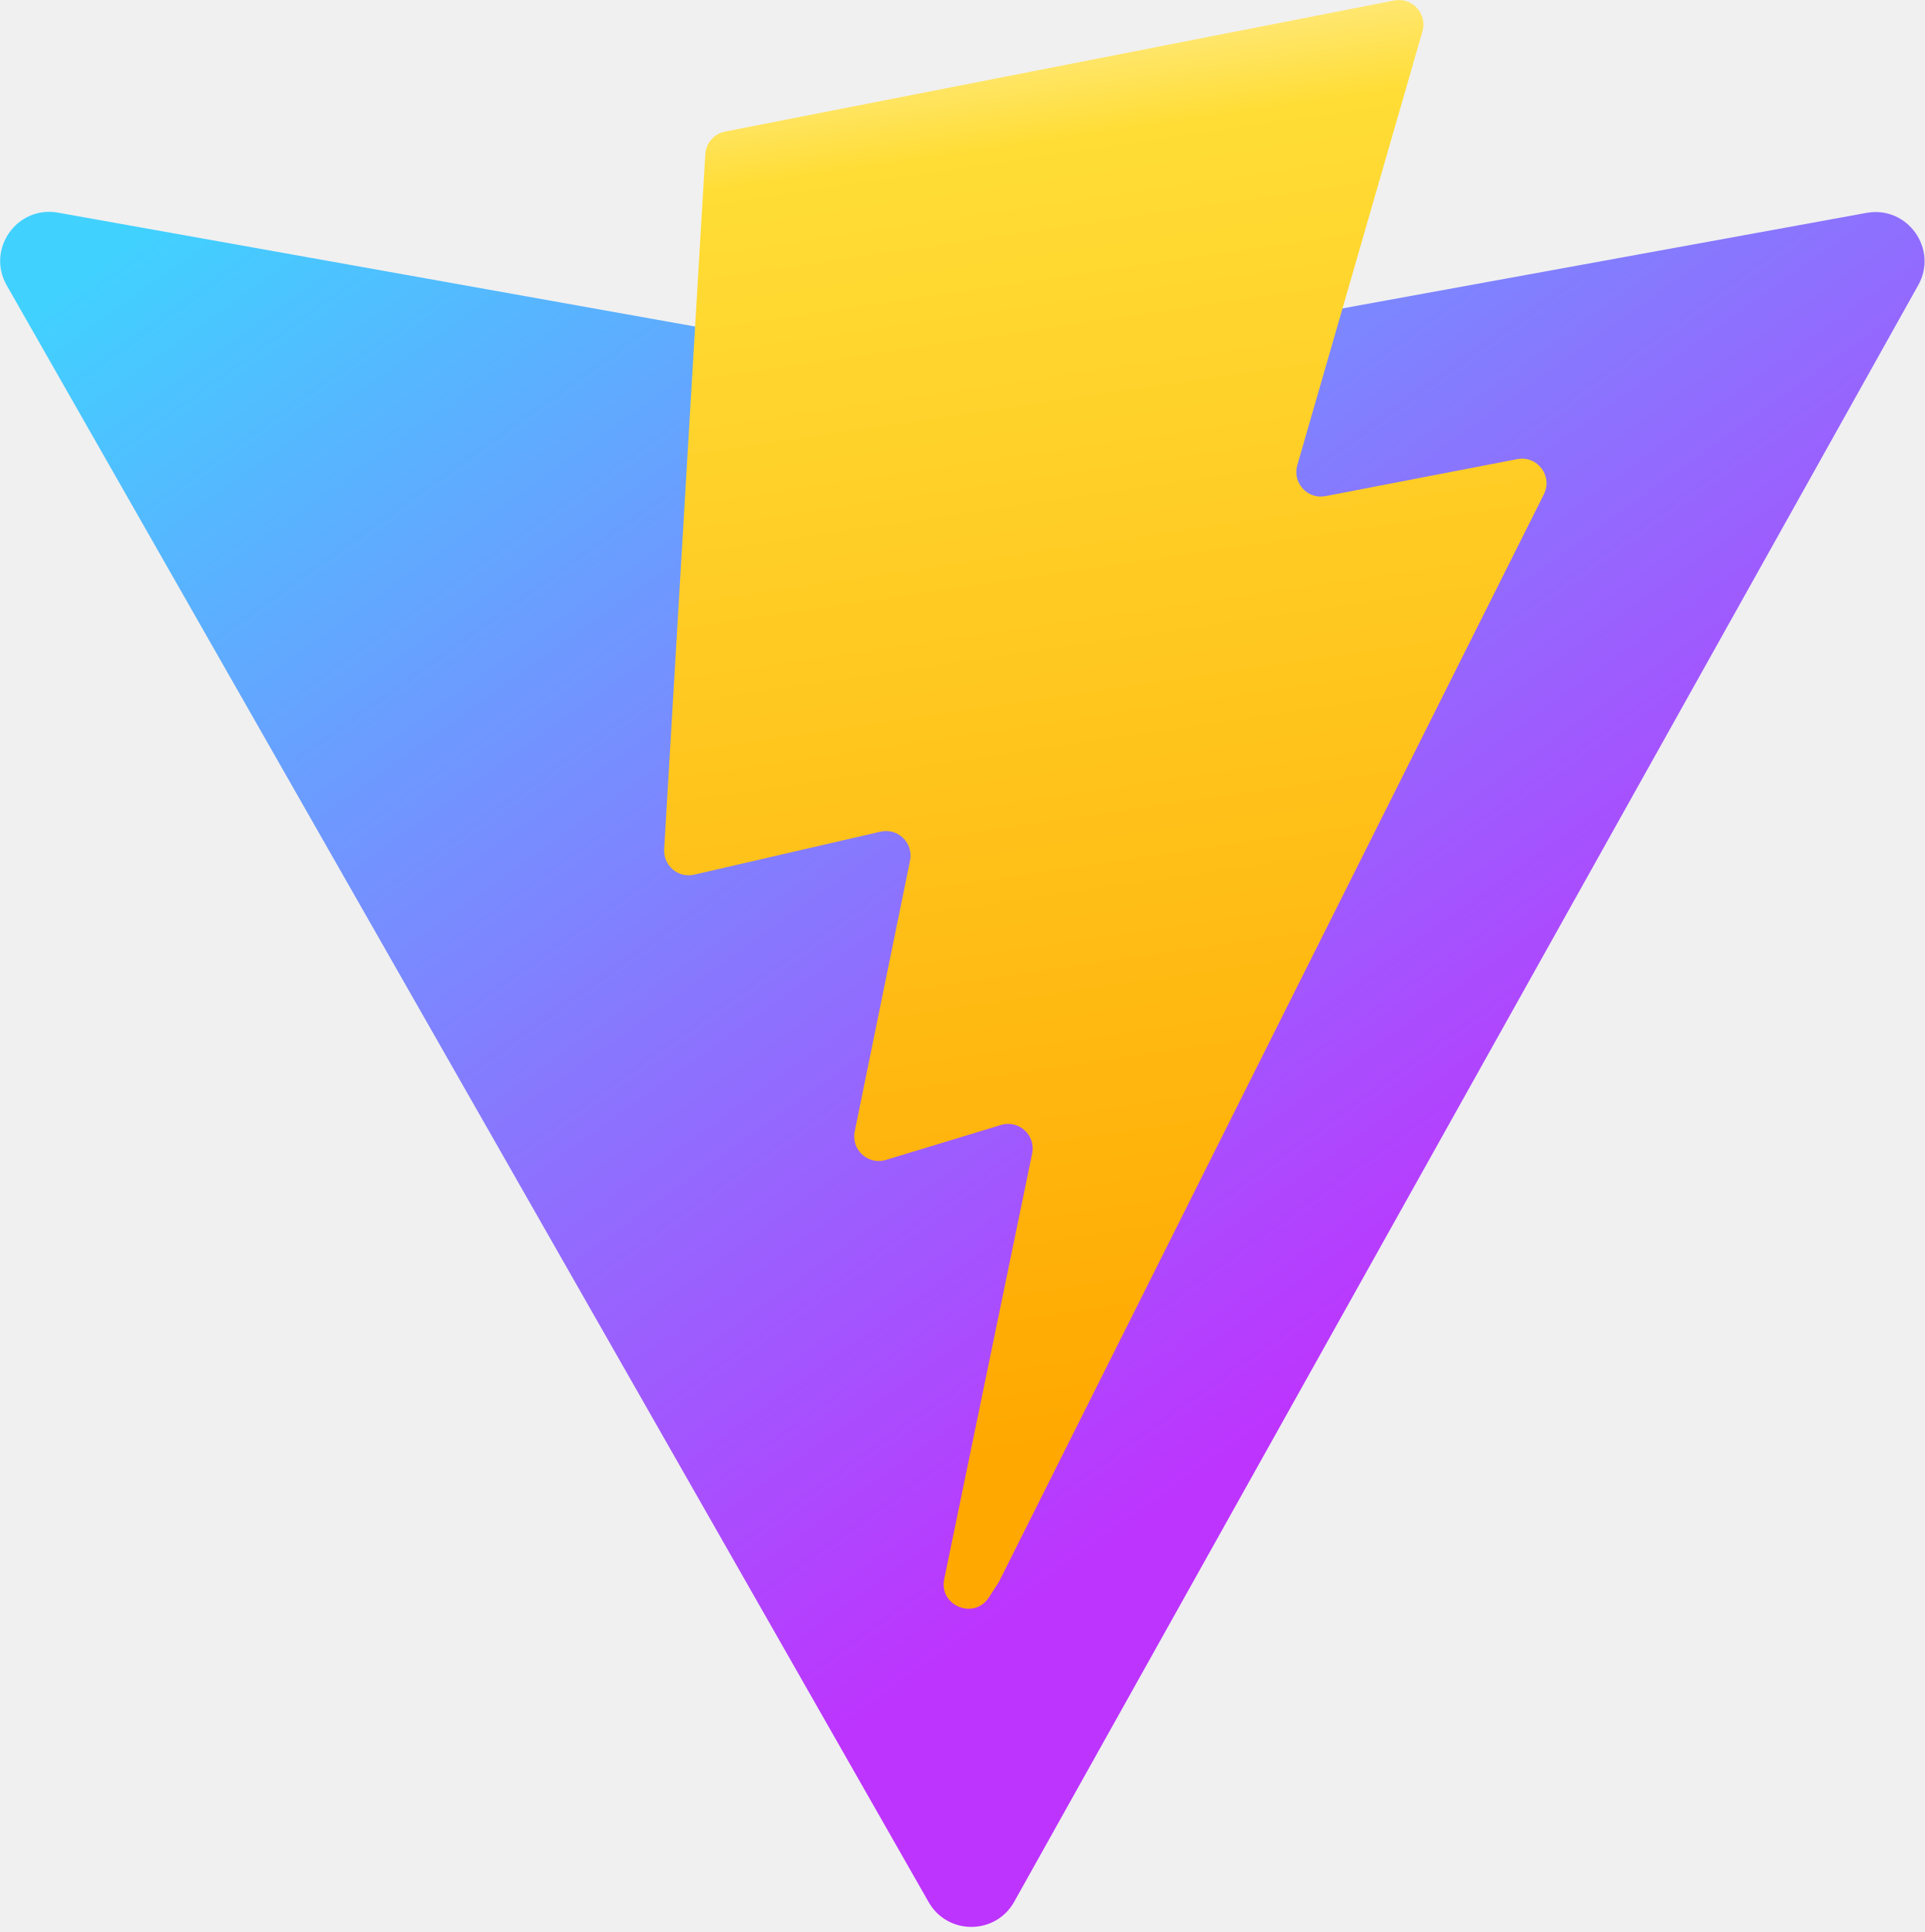
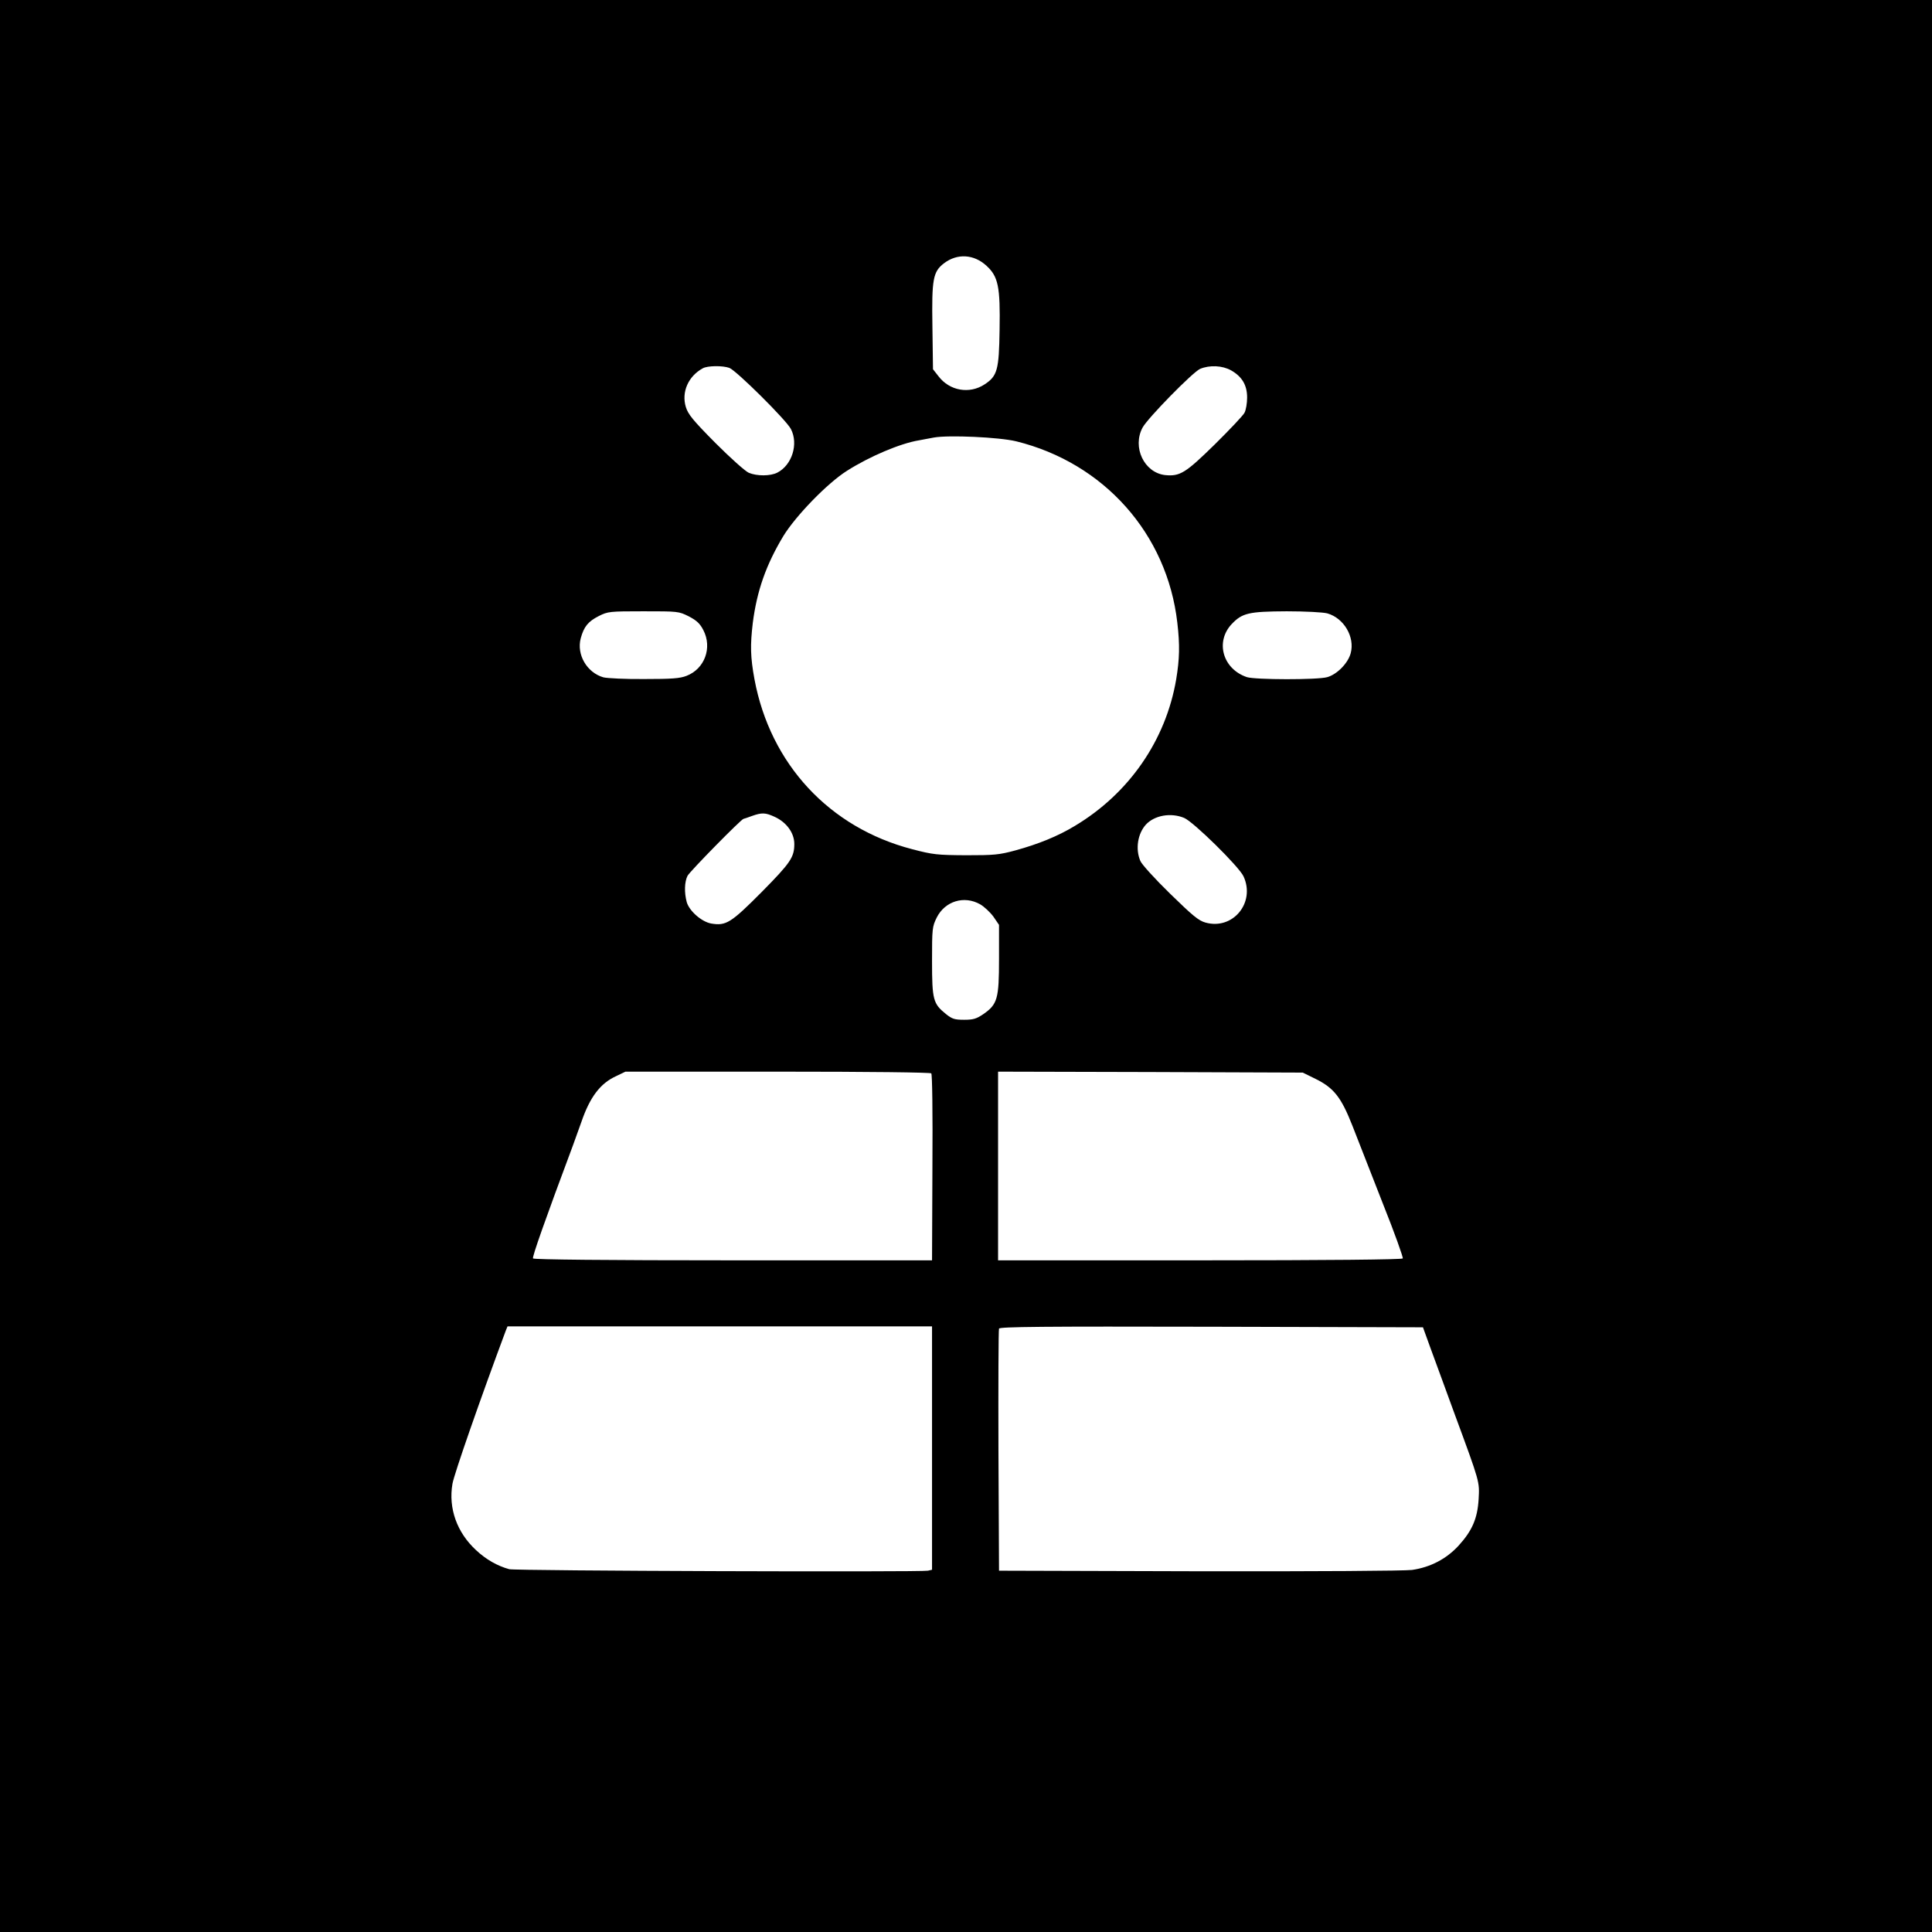
- <svg xmlns="http://www.w3.org/2000/svg" aria-hidden="true" role="img" class="iconify iconify--logos" width="31.88" height="32" preserveAspectRatio="xMidYMid meet" viewBox="0 0 256 257">
-   <defs>
-     <linearGradient id="IconifyId1813088fe1fbc01fb466" x1="-.828%" x2="57.636%" y1="7.652%" y2="78.411%">
-       <stop offset="0%" stop-color="#41D1FF" />
-       <stop offset="100%" stop-color="#BD34FE" />
-     </linearGradient>
-     <linearGradient id="IconifyId1813088fe1fbc01fb467" x1="43.376%" x2="50.316%" y1="2.242%" y2="89.03%">
-       <stop offset="0%" stop-color="#FFEA83" />
-       <stop offset="8.333%" stop-color="#FFDD35" />
-       <stop offset="100%" stop-color="#FFA800" />
-     </linearGradient>
-   </defs>
-   <path fill="url(#IconifyId1813088fe1fbc01fb466)" d="M255.153 37.938L134.897 252.976c-2.483 4.44-8.862 4.466-11.382.048L.875 37.958c-2.746-4.814 1.371-10.646 6.827-9.67l120.385 21.517a6.537 6.537 0 0 0 2.322-.004l117.867-21.483c5.438-.991 9.574 4.796 6.877 9.62Z" />
-   <path fill="url(#IconifyId1813088fe1fbc01fb467)" d="M185.432.063L96.44 17.501a3.268 3.268 0 0 0-2.634 3.014l-5.474 92.456a3.268 3.268 0 0 0 3.997 3.378l24.777-5.718c2.318-.535 4.413 1.507 3.936 3.838l-7.361 36.047c-.495 2.426 1.782 4.5 4.151 3.78l15.304-4.649c2.372-.72 4.652 1.36 4.15 3.788l-11.698 56.621c-.732 3.542 3.979 5.473 5.943 2.437l1.313-2.028l72.516-144.72c1.215-2.423-.88-5.186-3.54-4.672l-25.505 4.922c-2.396.462-4.435-1.77-3.759-4.114l16.646-57.705c.677-2.35-1.37-4.583-3.769-4.113Z" />
+ <svg xmlns="http://www.w3.org/2000/svg" version="1.0" width="1024pt" height="1024pt" viewBox="0 0 1024 1024" preserveAspectRatio="xMidYMid meet">
+   <rect width="100%" height="100%" fill="white" />
+   <g transform="translate(0,1024) scale(0.1,-0.1)" fill="#000000" stroke="none">
+     <path d="M0 5120 l0 -5120 5120 0 5120 0 0 5120 0 5120 -5120 0 -5120 0 0 -5120z m5229 3711 c62 -57 73 -111 69 -339 -3 -213 -12 -245 -79 -289 -80 -53 -186 -35 -245 43 l-29 37 -3 225 c-4 254 3 292 62 337 70 53 158 48 225 -14z m-1363 -541 c38 -15 302 -277 326 -324 41 -79 6 -191 -72 -231 -37 -19 -108 -19 -151 -1 -19 8 -98 79 -177 158 -120 121 -145 152 -157 191 -24 79 13 163 90 205 25 14 105 15 141 2z m2659 -13 c58 -33 85 -78 85 -144 0 -30 -6 -66 -14 -81 -8 -15 -79 -90 -158 -168 -154 -151 -184 -170 -263 -162 -111 13 -175 148 -119 252 28 51 266 294 305 311 51 21 117 18 164 -8z m-1139 -376 c466 -115 800 -491 854 -961 14 -120 12 -192 -6 -301 -55 -323 -250 -605 -538 -777 -89 -54 -193 -96 -313 -129 -88 -24 -115 -26 -263 -26 -151 1 -175 3 -285 32 -439 114 -752 451 -836 900 -22 119 -23 181 -9 300 22 170 70 307 162 460 65 106 232 279 336 345 121 77 284 146 382 162 19 4 55 10 80 15 78 14 345 2 436 -20z m-1735 -928 c42 -22 59 -38 77 -73 48 -93 7 -205 -89 -242 -35 -14 -80 -17 -224 -17 -99 -1 -197 4 -217 9 -87 25 -143 120 -120 207 17 62 39 89 96 118 48 24 57 25 236 25 184 0 187 0 241 -27z m3384 16 c88 -25 147 -125 124 -211 -14 -53 -72 -112 -124 -127 -53 -15 -382 -14 -426 0 -128 43 -169 187 -81 281 56 59 90 67 292 68 98 0 192 -5 215 -11z m-2930 -1078 c64 -29 105 -86 105 -144 0 -71 -20 -100 -173 -255 -163 -164 -189 -180 -267 -167 -51 9 -116 66 -130 113 -14 52 -12 108 4 140 13 24 286 302 297 302 2 0 22 7 44 15 53 19 72 18 120 -4z m2171 -6 c49 -20 292 -259 315 -310 64 -139 -56 -285 -201 -245 -37 10 -68 36 -188 153 -80 78 -151 156 -158 174 -27 63 -14 144 29 192 46 50 133 65 203 36z m-1081 -458 c21 -12 53 -42 70 -65 l30 -44 0 -181 c0 -210 -8 -240 -83 -292 -37 -25 -53 -30 -102 -30 -50 0 -64 4 -97 31 -67 54 -73 75 -73 280 0 173 1 182 25 231 44 87 145 118 230 70z m-259 -896 c5 -6 8 -200 6 -500 l-2 -491 -1055 0 c-673 0 -1056 4 -1060 10 -5 8 64 204 212 600 13 36 33 92 45 125 45 131 100 203 183 241 l50 24 806 0 c495 0 809 -4 815 -9z m2036 -29 c98 -48 137 -98 197 -251 27 -69 99 -253 160 -409 62 -155 109 -287 106 -292 -4 -6 -389 -10 -1076 -10 l-1069 0 0 500 0 500 808 -2 807 -3 67 -33z m-2032 -1957 l0 -645 -22 -5 c-33 -8 -2188 -1 -2219 8 -62 17 -123 51 -177 102 -100 93 -146 220 -124 350 8 50 151 459 283 813 l9 22 1125 0 1125 0 0 -645z m2640 535 c21 -58 80 -217 130 -355 135 -366 132 -357 127 -451 -6 -102 -34 -167 -106 -246 -65 -71 -150 -115 -247 -129 -41 -5 -498 -8 -1129 -7 l-1060 3 -3 635 c-1 349 0 641 3 648 3 10 234 12 1126 10 l1121 -3 38 -105z" />
+   </g>
</svg>
